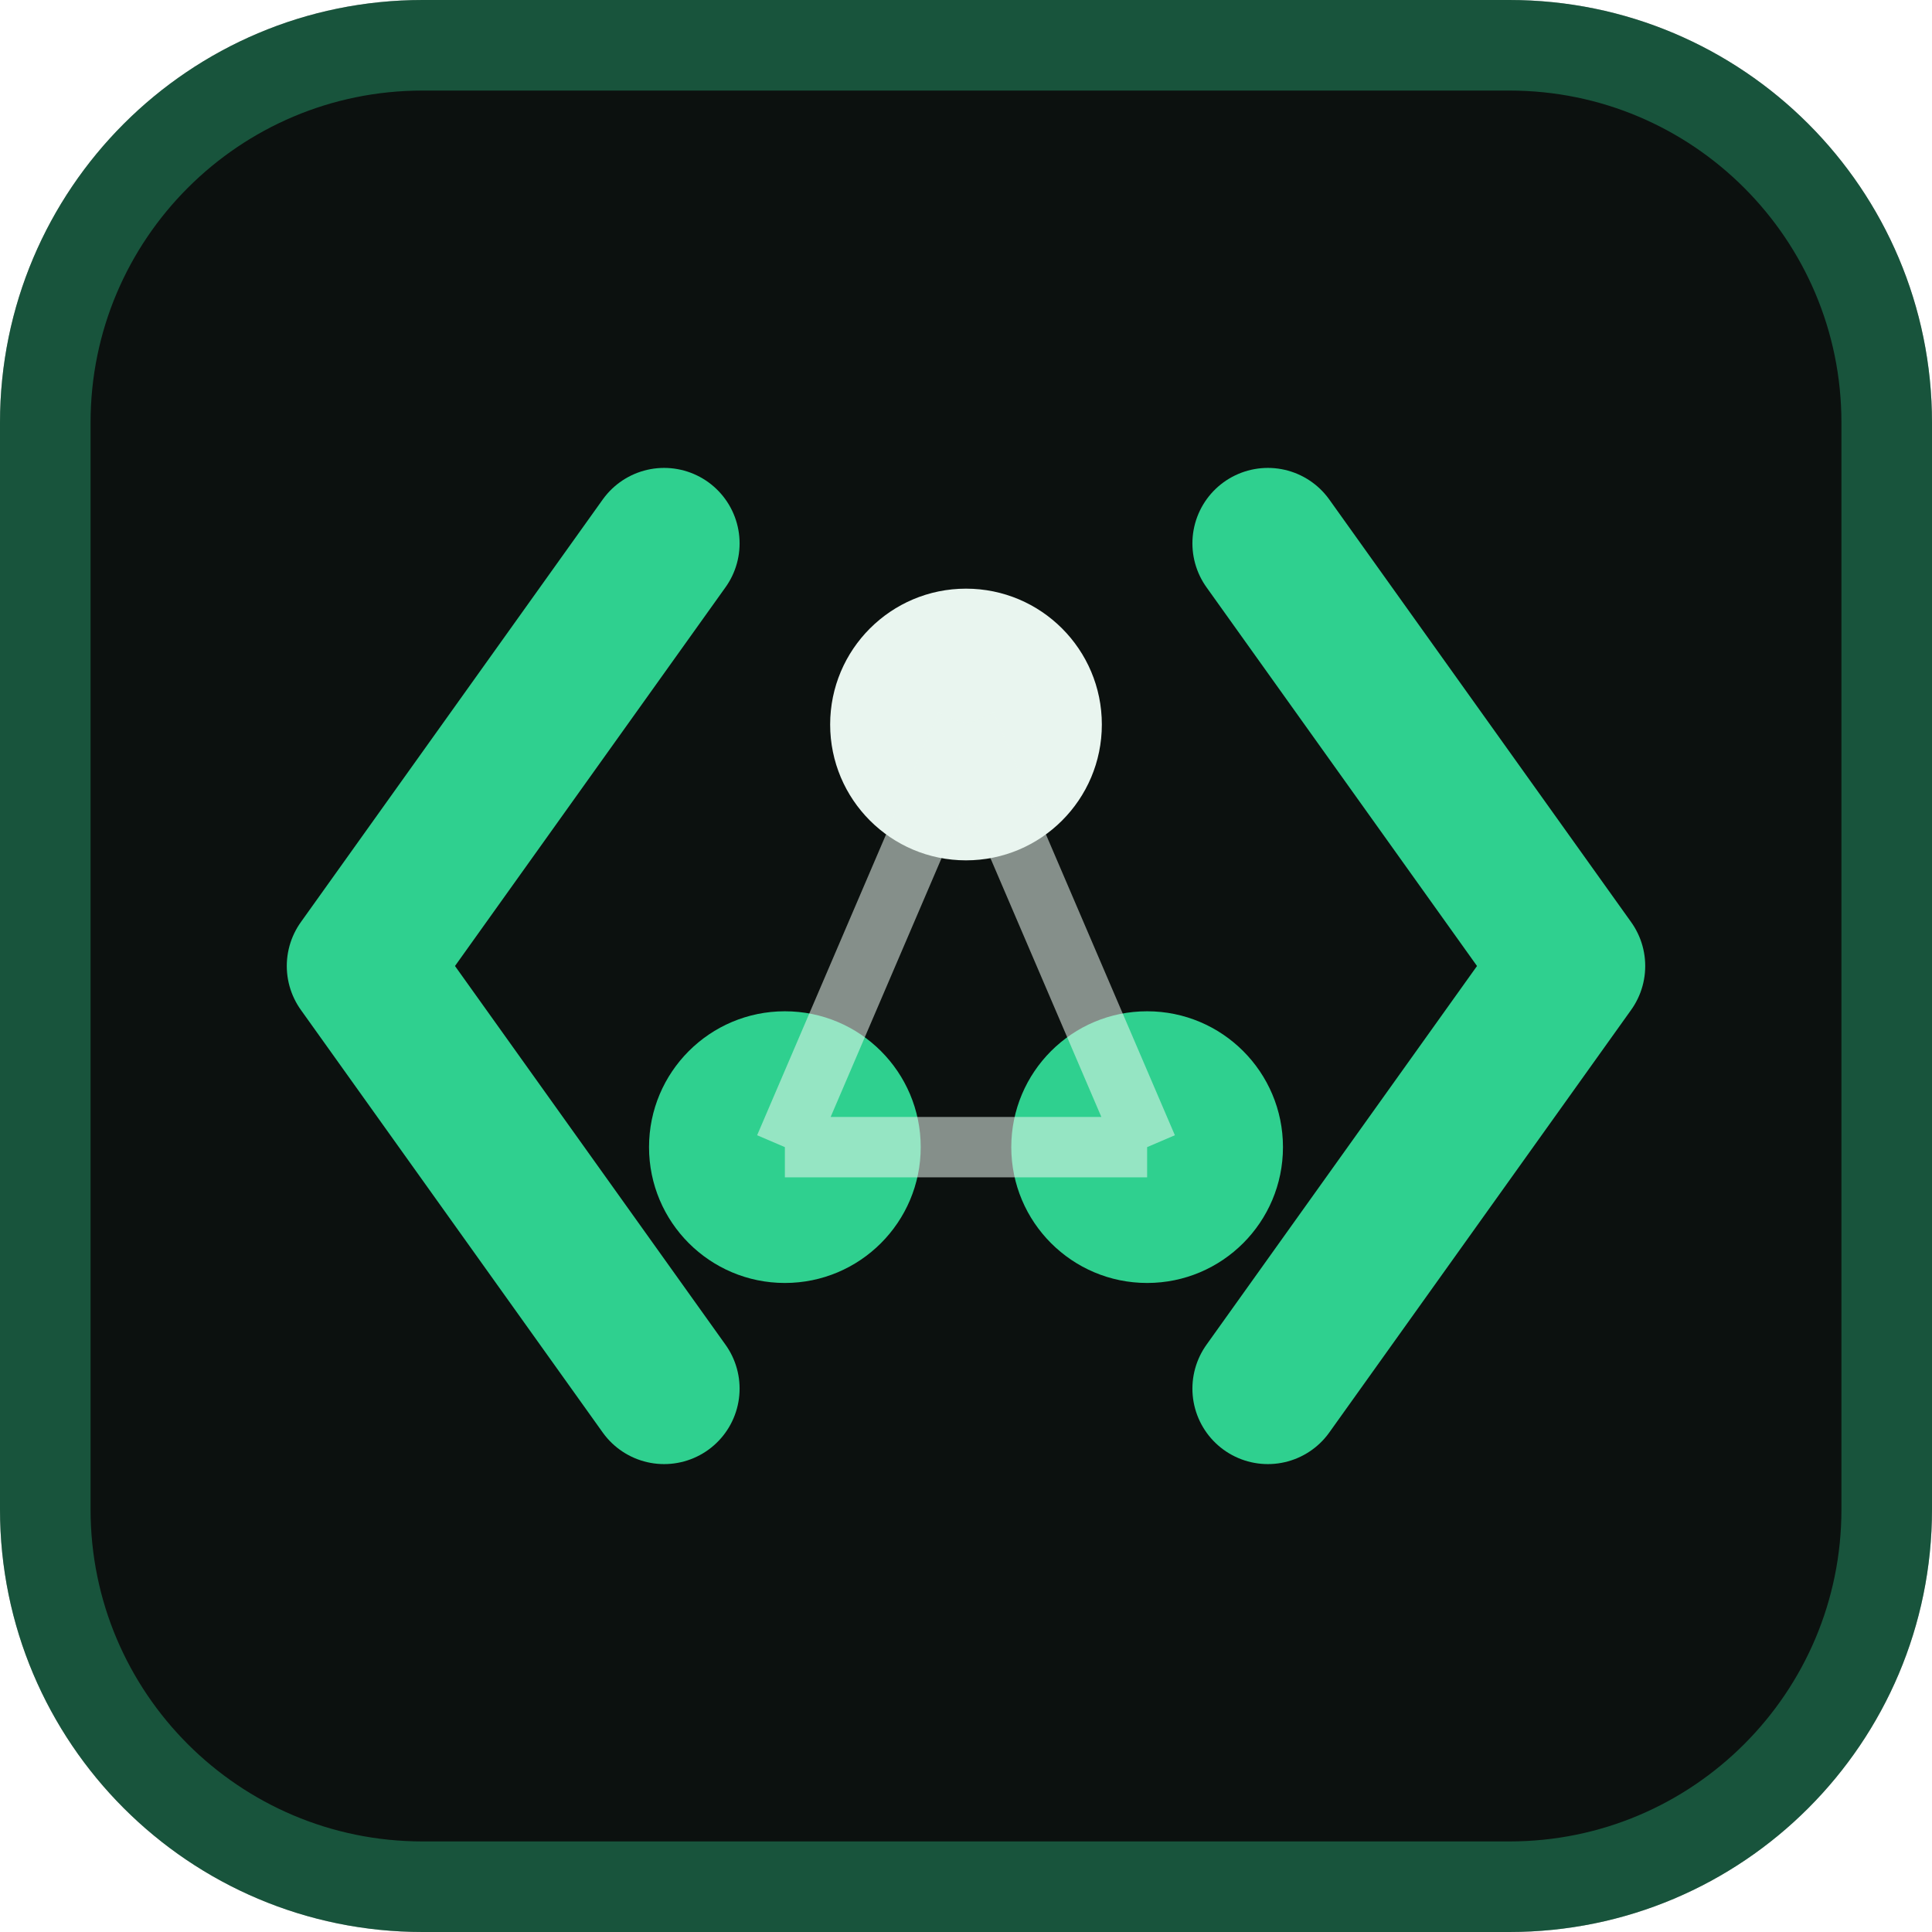
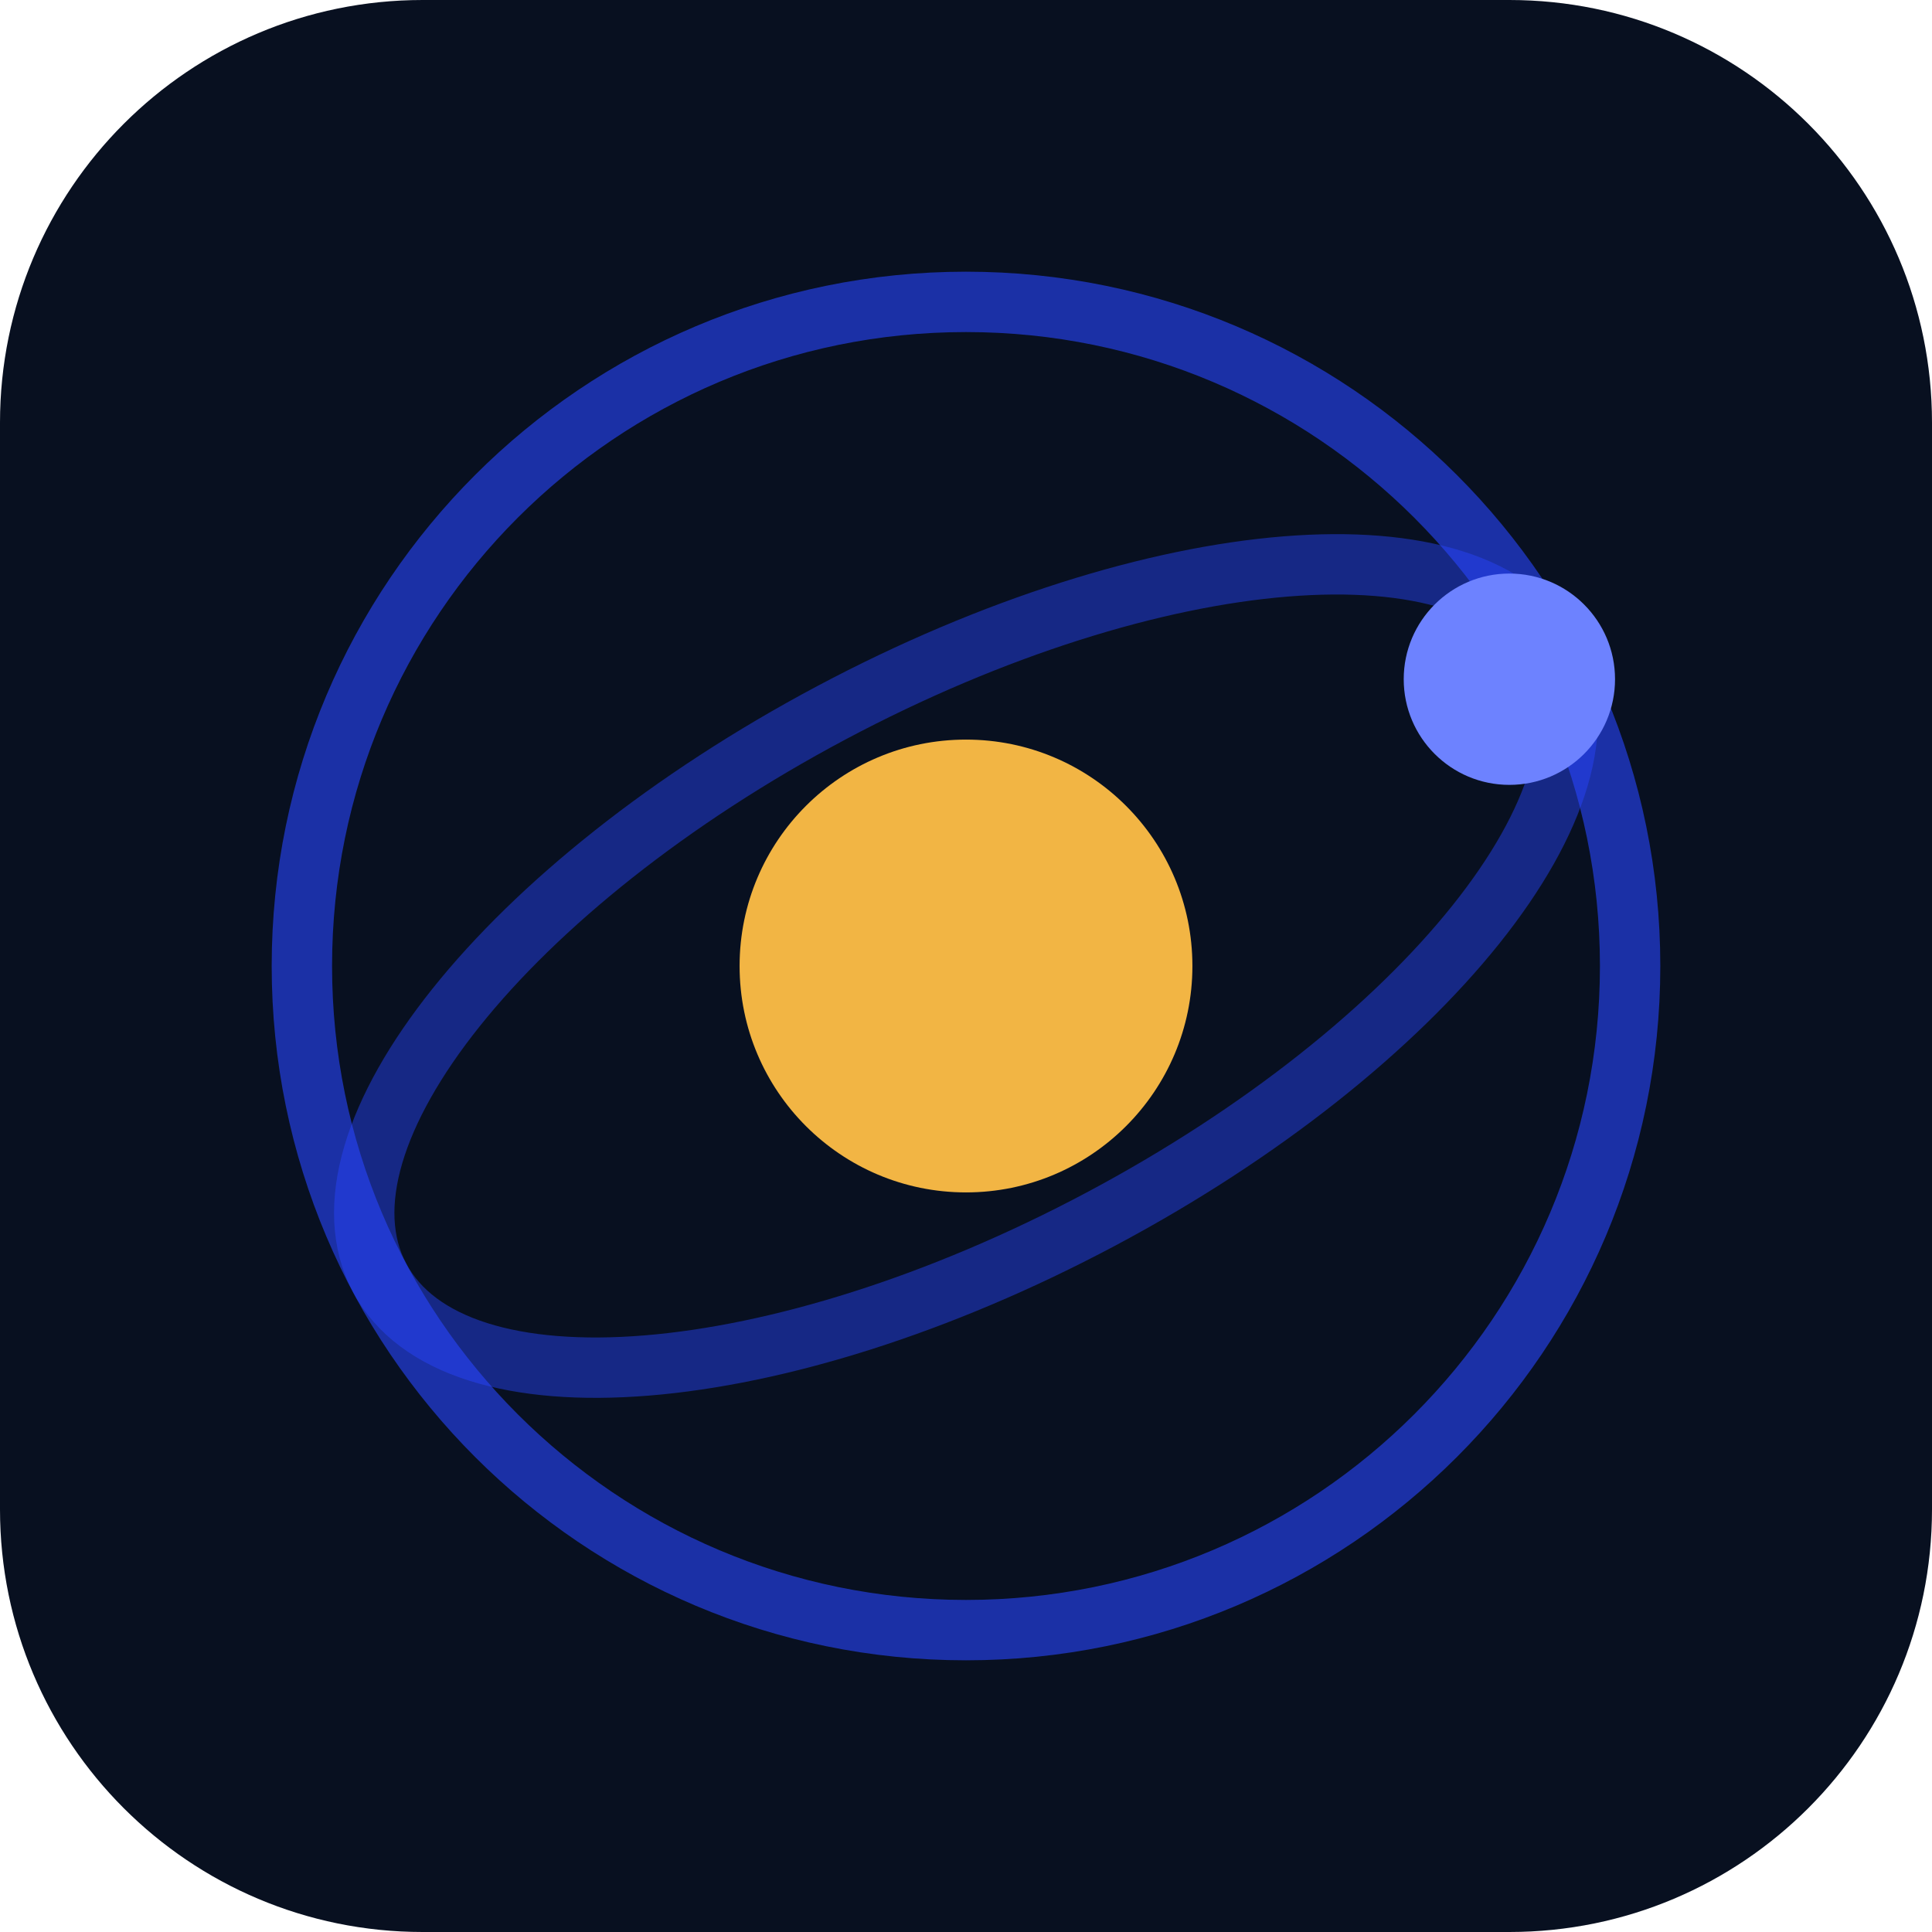
<svg xmlns="http://www.w3.org/2000/svg" viewBox="0 0 64 64">
-   <rect width="64" height="64" rx="14" fill="#0c110f" />
-   <rect x="1.5" y="1.5" width="61" height="61" rx="12.5" fill="none" stroke="#2fd08f" stroke-opacity=".35" stroke-width="3" />
-   <path d="M22 18 L12 32 L22 46" fill="none" stroke="#2fd08f" stroke-width="5" stroke-linecap="round" stroke-linejoin="round" />
-   <path d="M42 18 L52 32 L42 46" fill="none" stroke="#2fd08f" stroke-width="5" stroke-linecap="round" stroke-linejoin="round" />
-   <circle cx="32" cy="24" r="4.5" fill="#e9f5ef" />
-   <circle cx="26" cy="38" r="4.5" fill="#2fd08f" />
-   <circle cx="38" cy="38" r="4.5" fill="#2fd08f" />
-   <path d="M32 24 L26 38 M32 24 L38 38 M26 38 L38 38" stroke="#e9f5ef" stroke-opacity=".55" stroke-width="2" />
+   <rect width="64" height="64" rx="14" fill="#081020" />
+   <circle cx="32" cy="32" r="22" fill="none" stroke="#2946ff" stroke-opacity=".6" stroke-width="2" />
+   <ellipse cx="32" cy="32" rx="22" ry="9.5" fill="none" stroke="#2946ff" stroke-opacity=".45" stroke-width="2" transform="rotate(-28 32 32)" />
+   <circle cx="32" cy="32" r="7.5" fill="#f2b544" />
+   <circle cx="50" cy="22.5" r="3.5" fill="#6d82ff" />
</svg>
